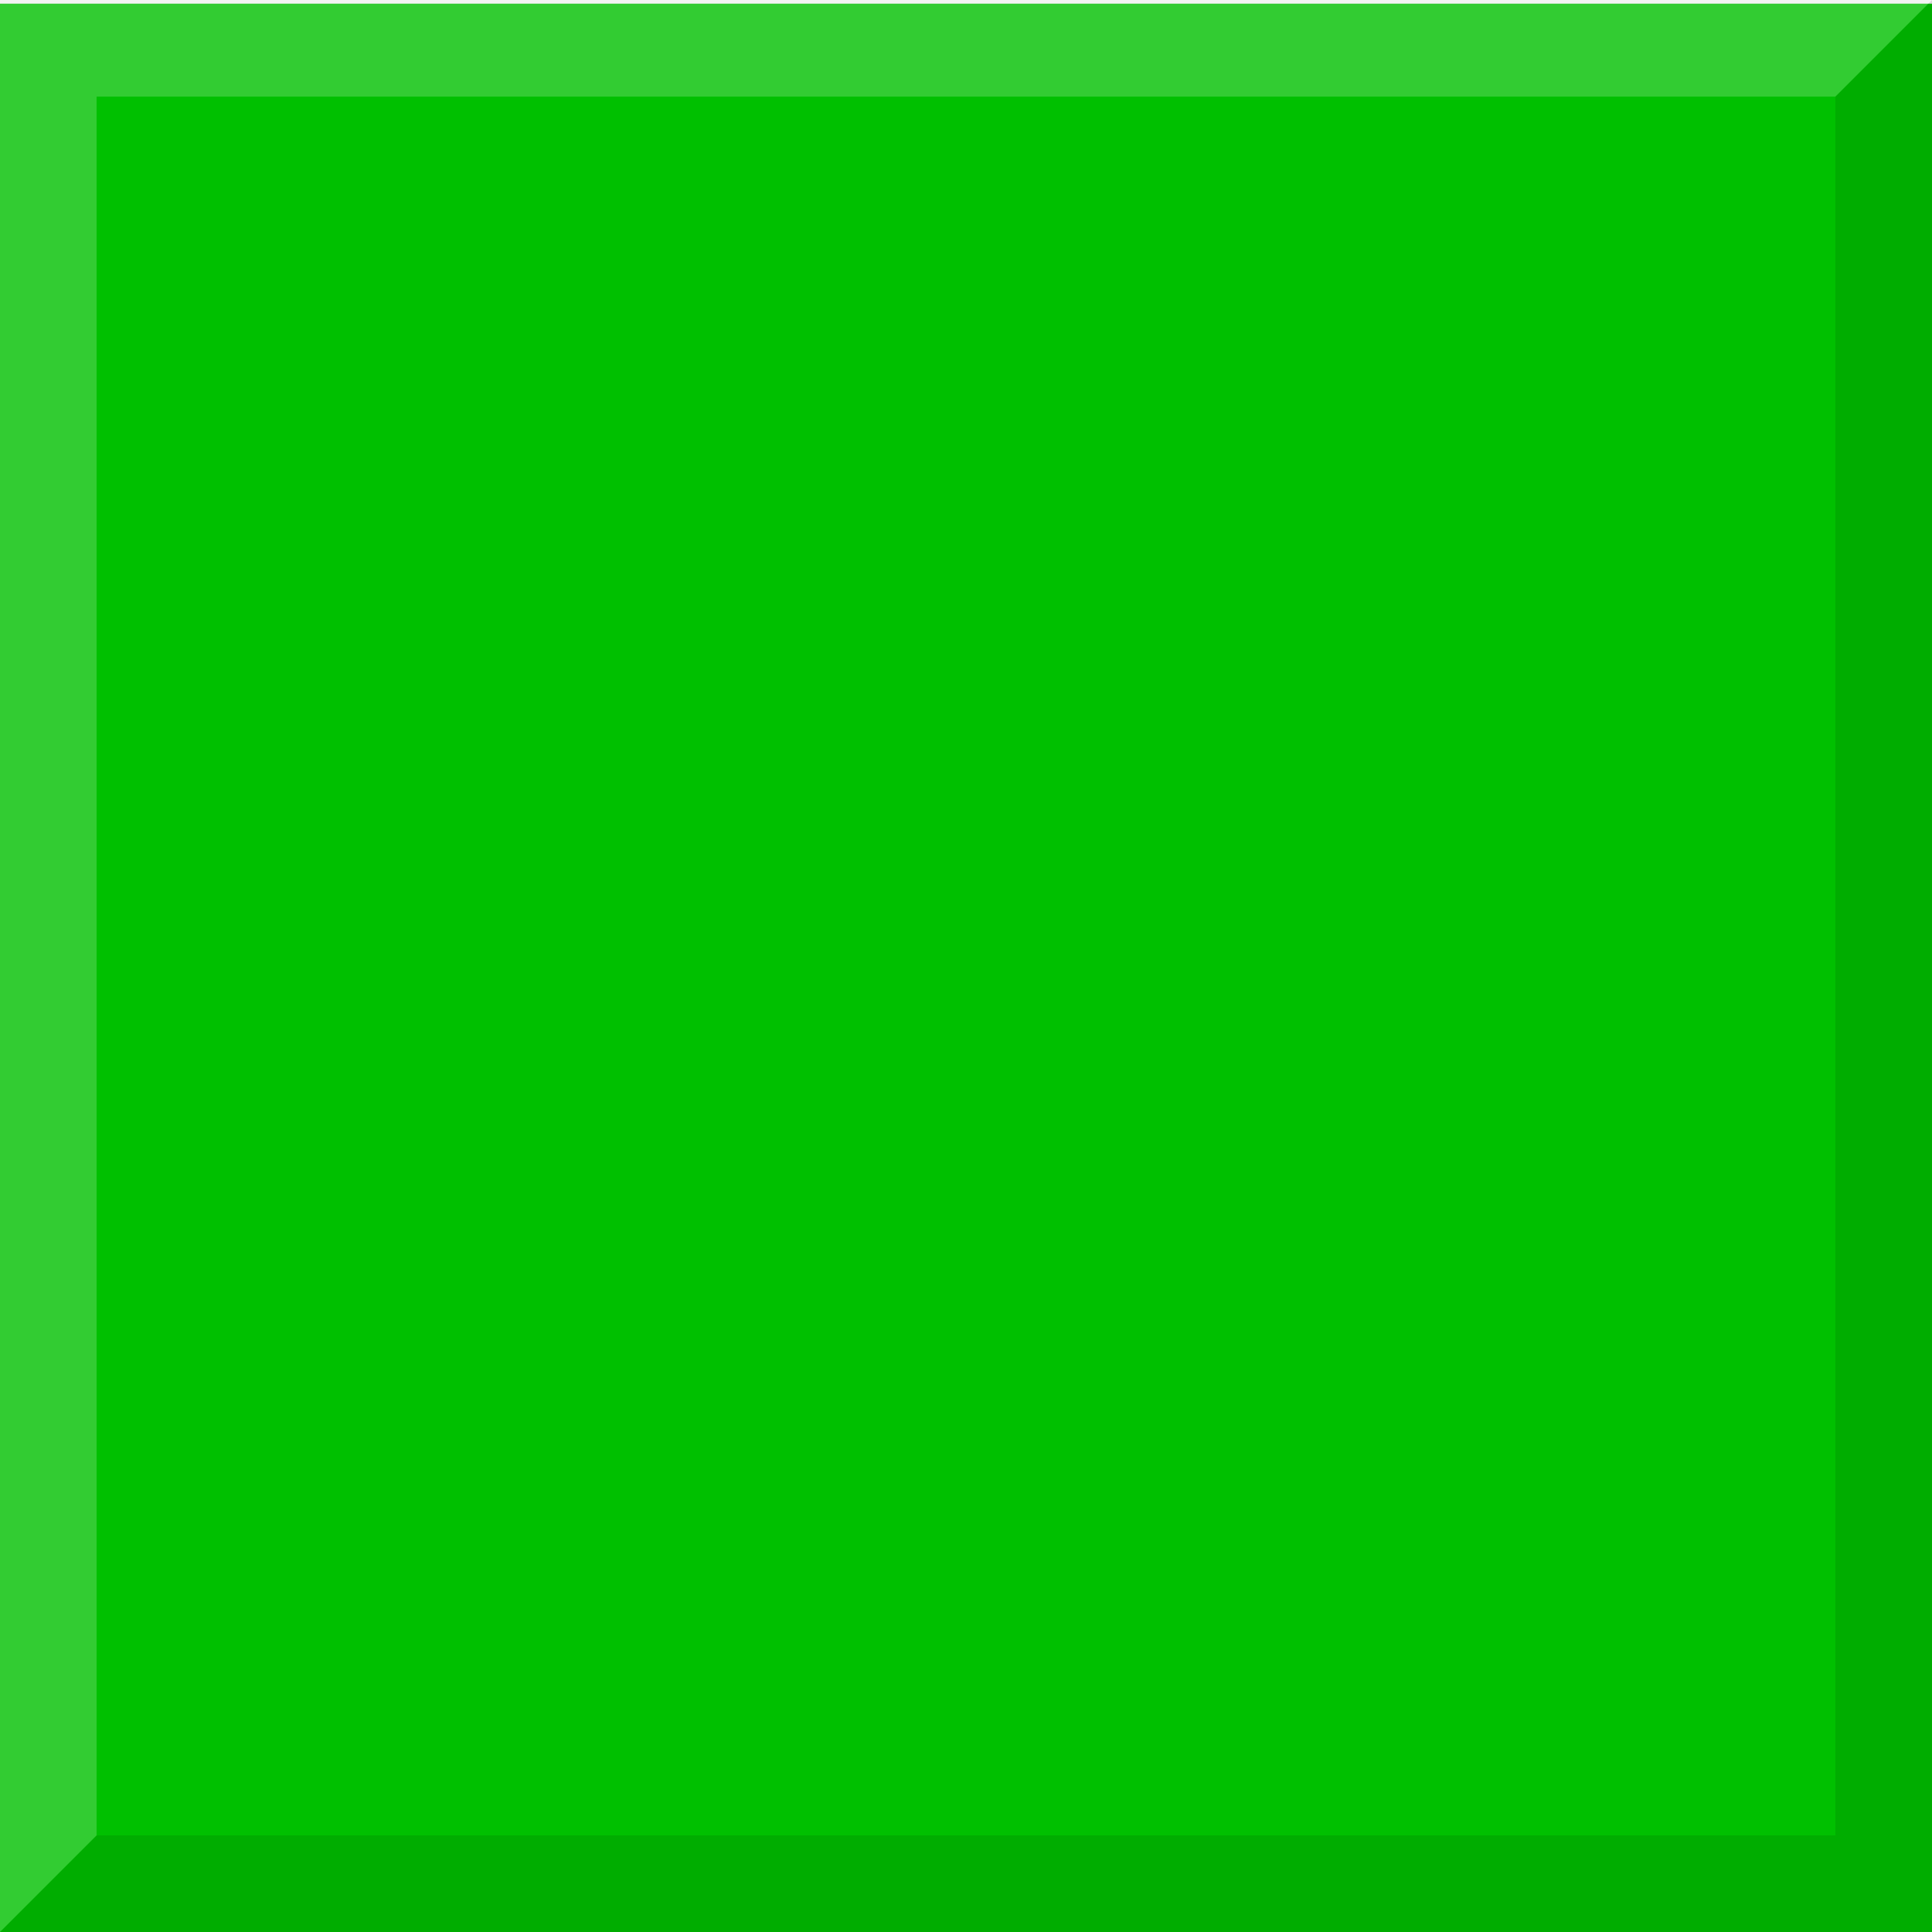
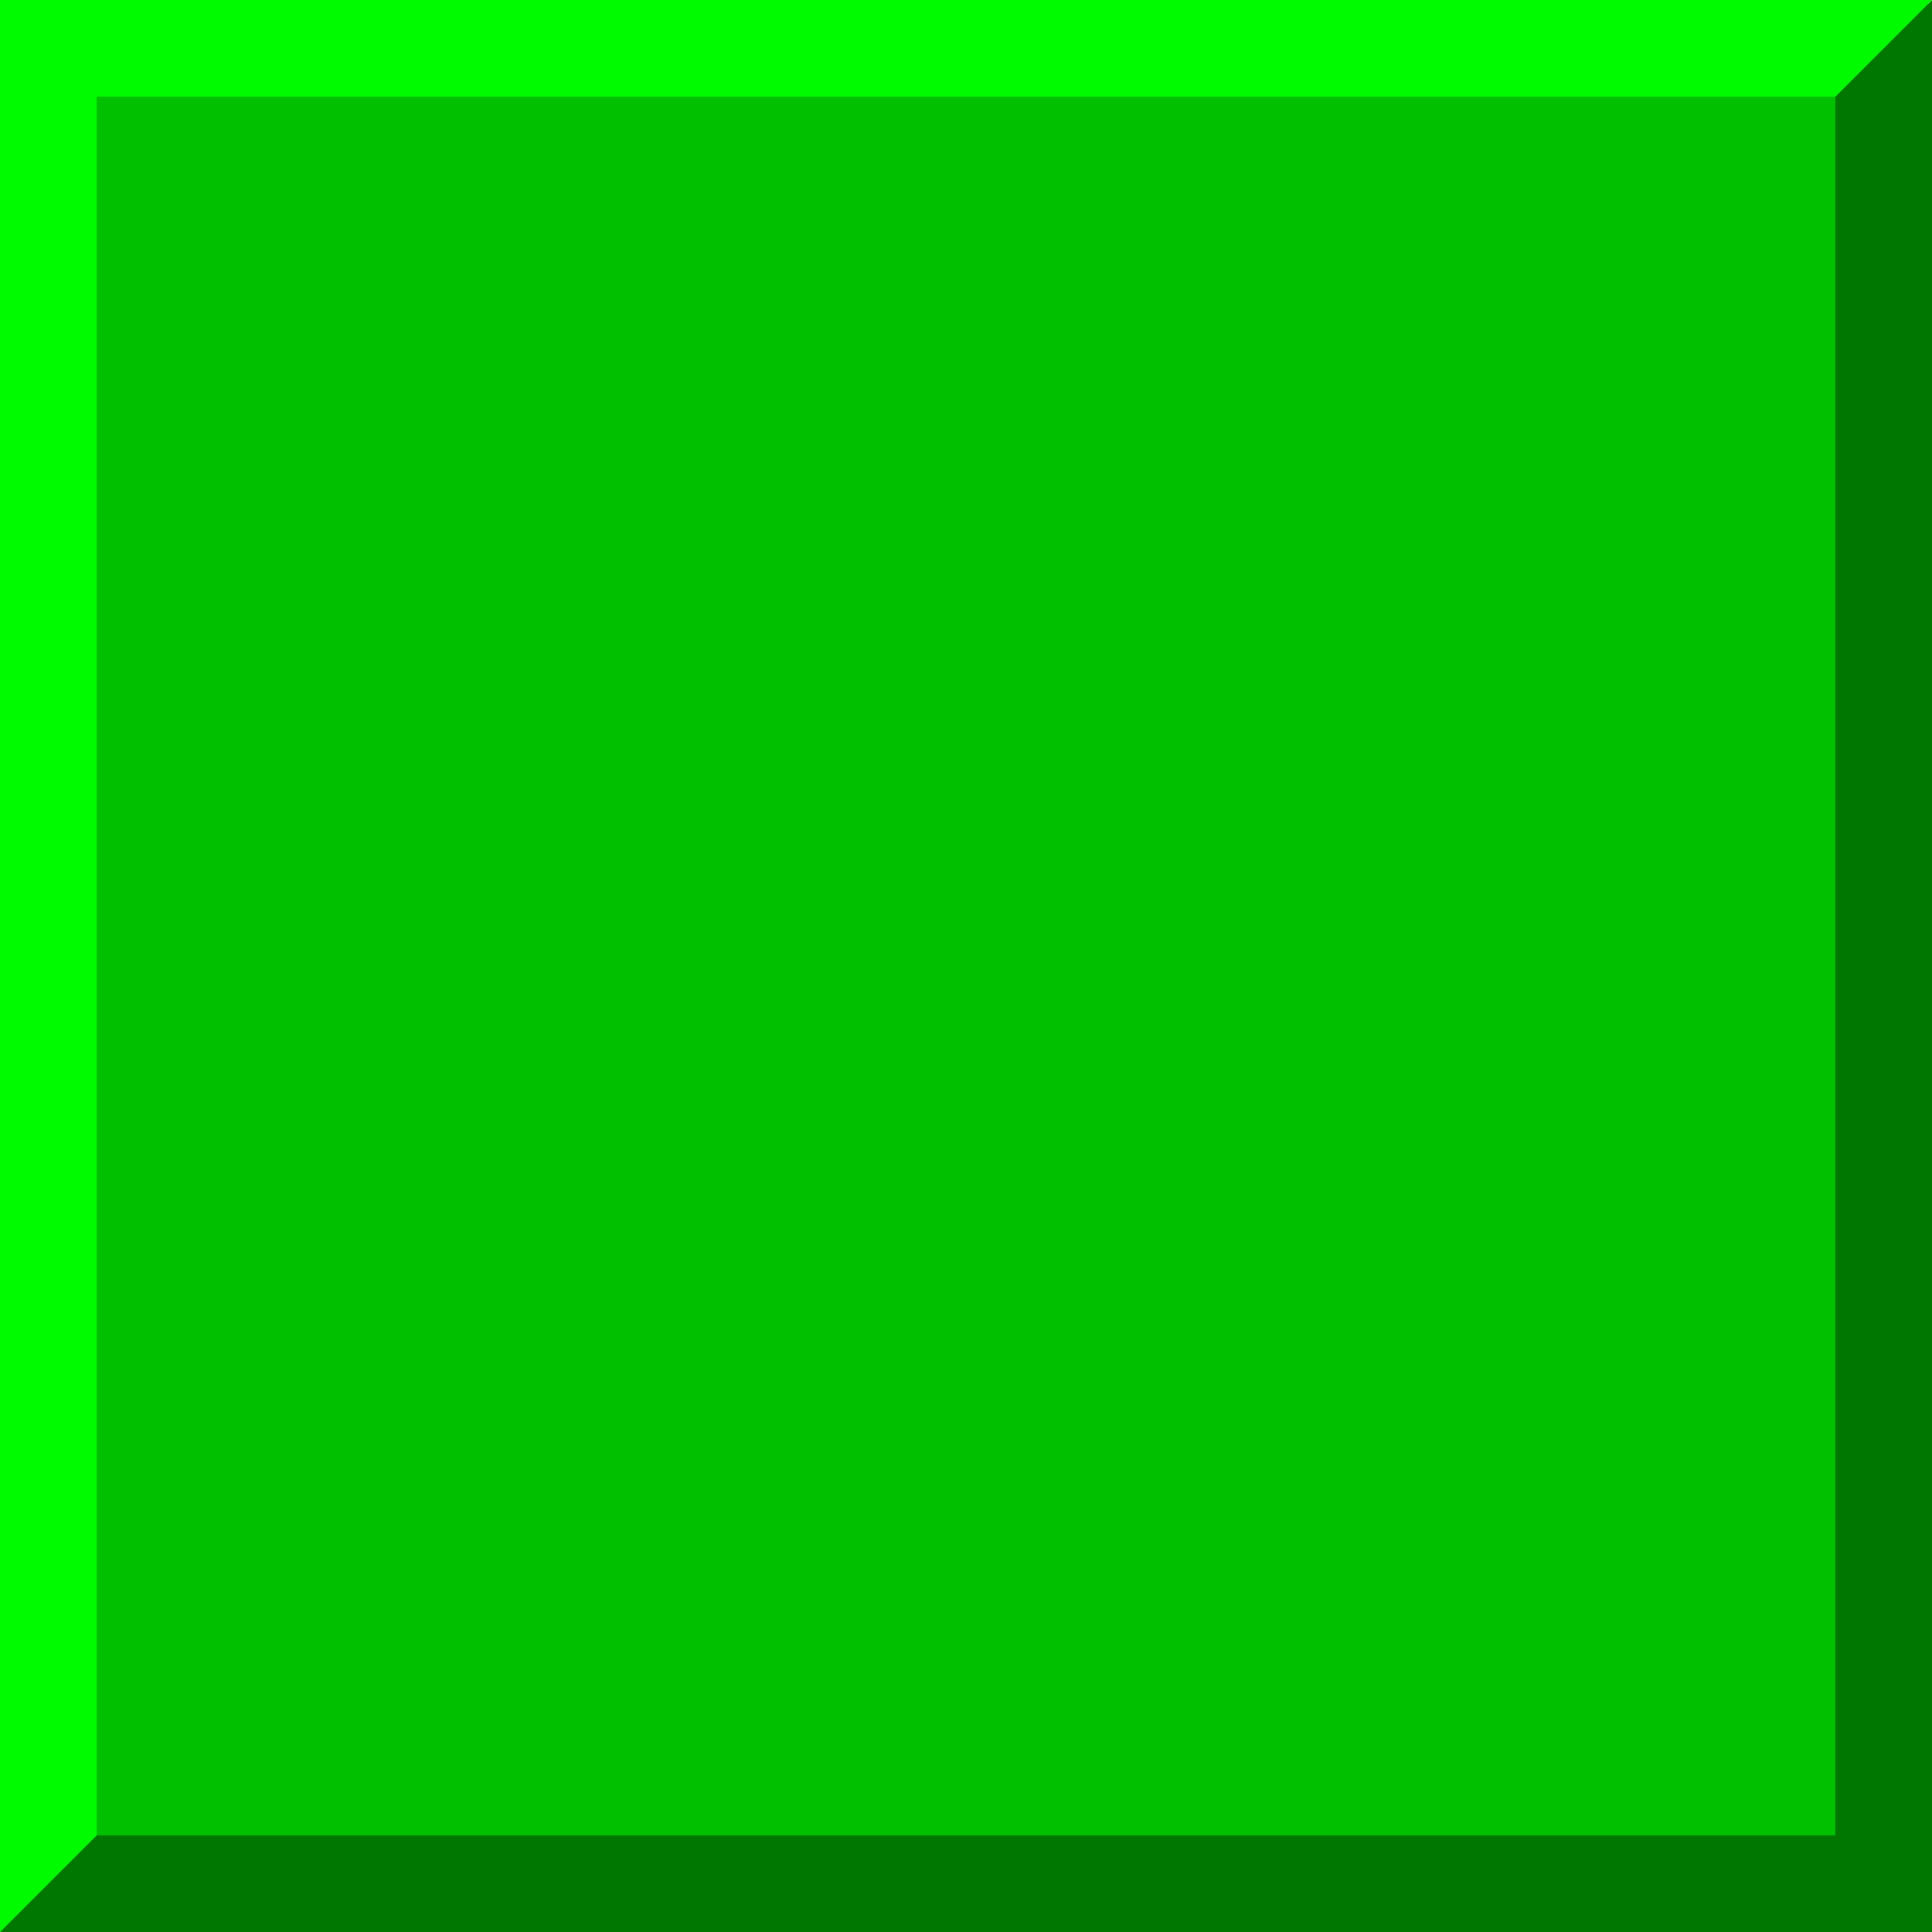
<svg xmlns="http://www.w3.org/2000/svg" height="20" width="20" version="1.1">
  <g transform="translate(0 -1032.362)">
    <rect fill-rule="evenodd" height="20" width="20" y="1032.4" x="0" fill="#00c000" />
  </g>
-   <path fill-opacity=".098" d="m0 20h20v-20l-1 1v18h-18z" />
-   <path fill-opacity=".196" d="m0 20 1-1v-18h18l1-1h-20z" fill="#FFF" />
+   <path d="m0 20h20v-20l-1 1v18h-18z" fill="#007800" />
+   <path d="m0 20 1-1v-18h18l1-1h-20z" fill="#00fa00" />
</svg>
